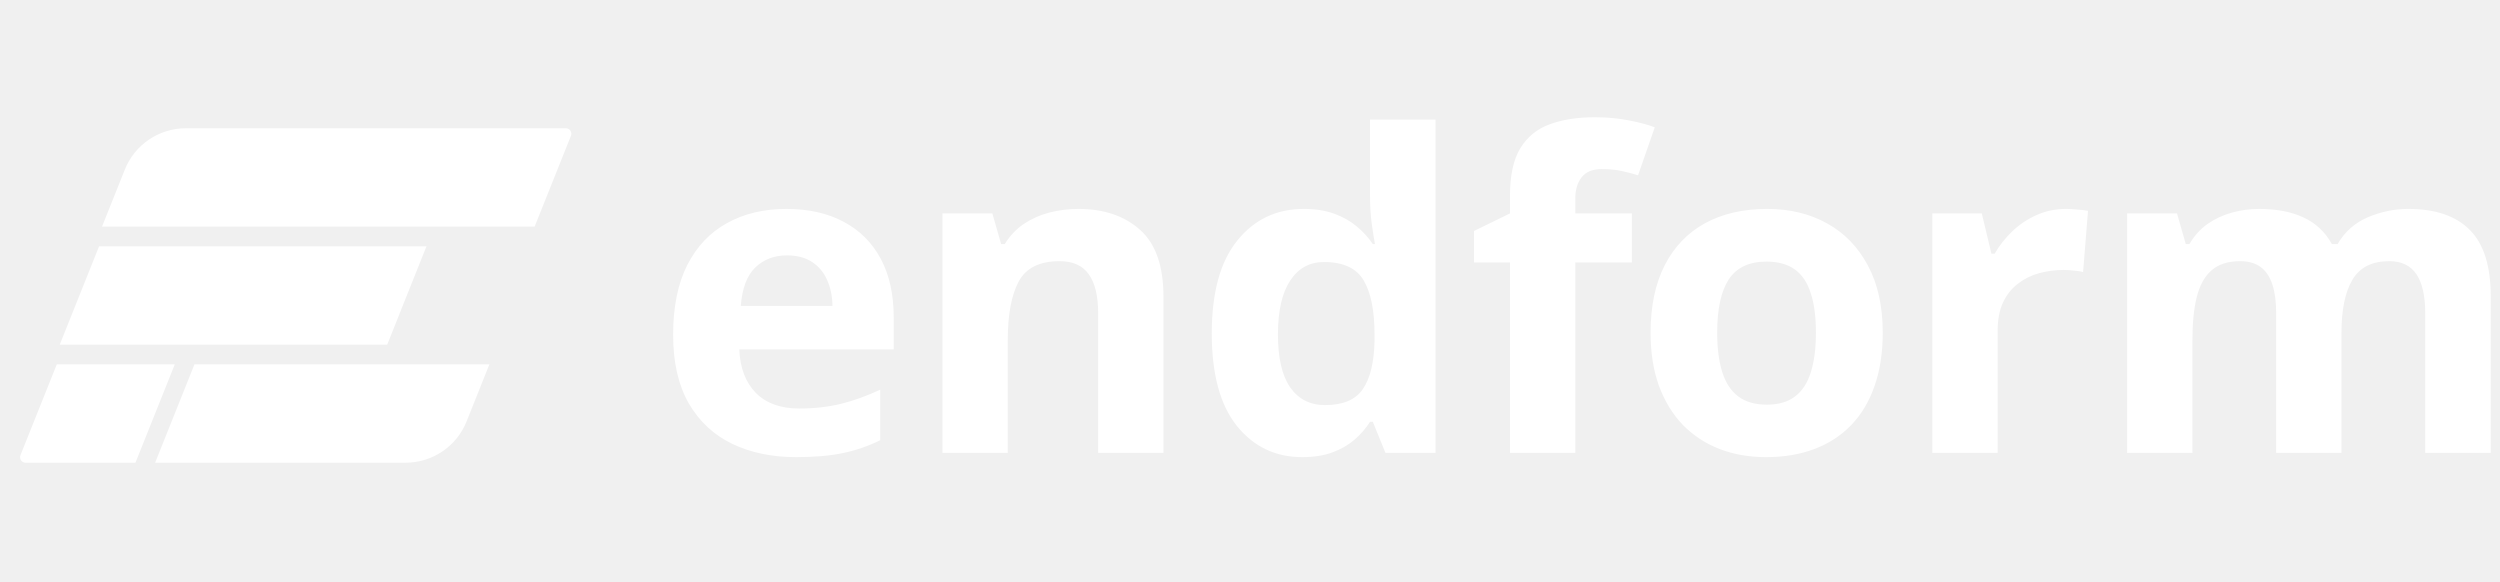
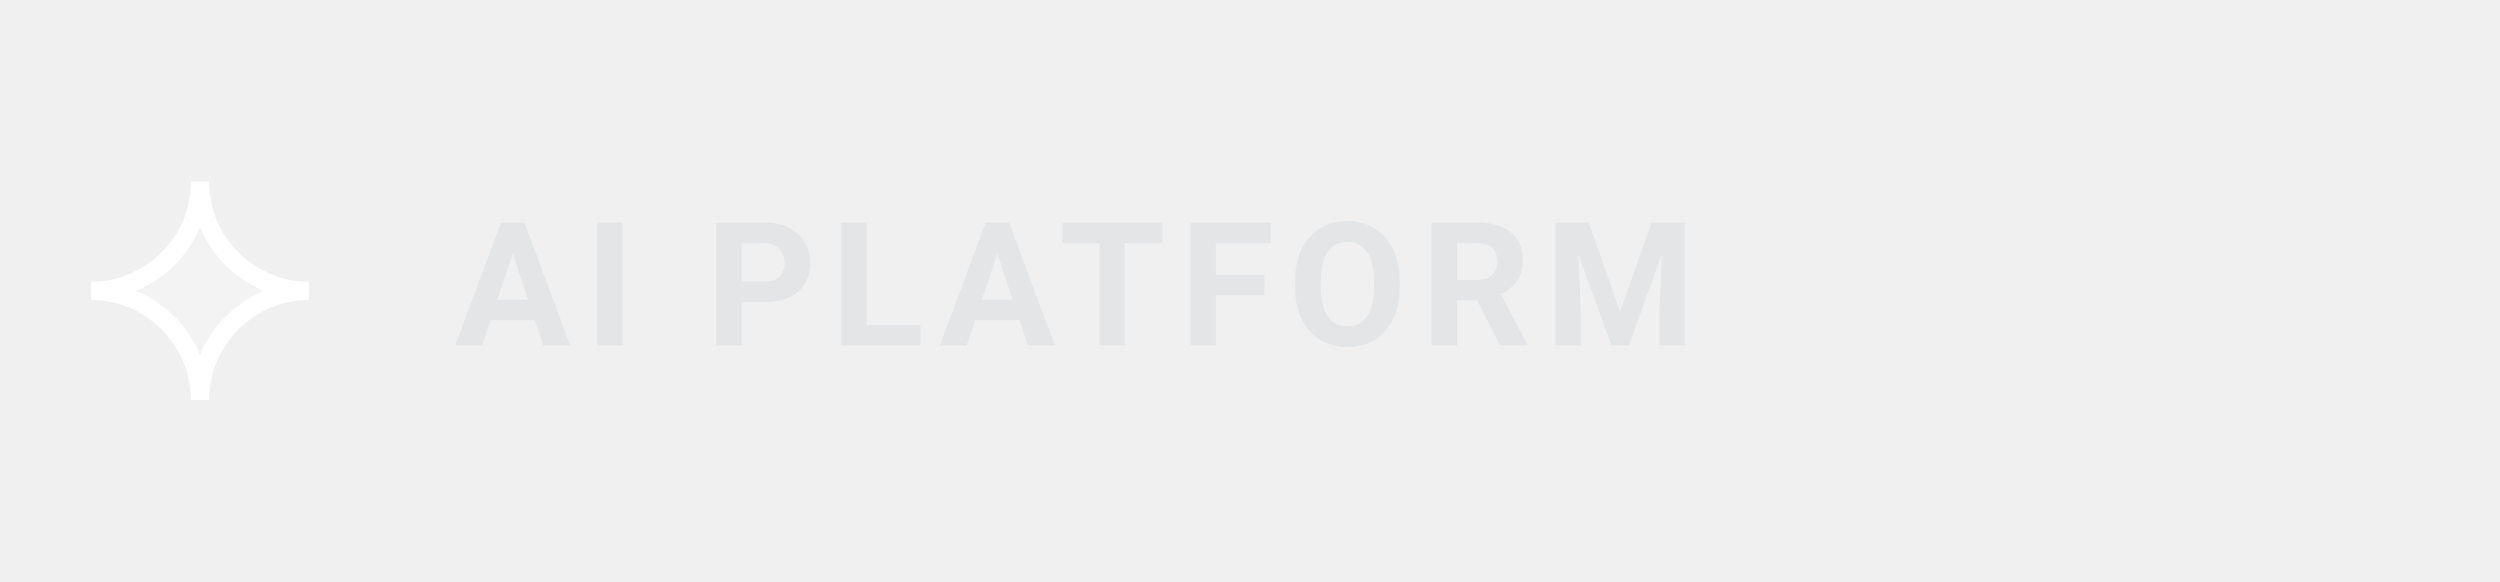
<svg xmlns="http://www.w3.org/2000/svg" width="275" height="64" viewBox="0 0 275 64" fill="none">
-   <g id="Section 10">
-     <g id="Frame 2147240274">
-       <g id="Frame 2147240273">
-         <g id="Frame">
-           <g id="Group 2147230847">
-             <path id="Vector" d="M21.389 40.078H53.836L51.329 46.348C50.23 49.096 47.569 50.898 44.609 50.898H17.062L21.389 40.078Z" fill="white" />
-             <path id="Vector_2" d="M6.246 40.078H19.225L14.899 50.898H2.811C2.384 50.898 2.092 50.467 2.251 50.071L6.246 40.078Z" fill="white" />
-             <path id="Vector_3" d="M10.899 27.094H46.915L42.589 37.914H6.572L10.899 27.094Z" fill="white" />
-             <path id="Vector_4" d="M13.728 18.66C14.826 15.912 17.488 14.109 20.447 14.109H62.245C62.672 14.109 62.964 14.54 62.805 14.936L58.81 24.929H11.221L13.728 18.66Z" fill="white" />
-             <path id="Vector_5" d="M86.507 22.981C88.941 22.981 91.038 23.452 92.797 24.395C94.556 25.321 95.914 26.672 96.872 28.447C97.83 30.221 98.309 32.389 98.309 34.949V38.435H81.324C81.403 40.461 82.007 42.055 83.138 43.217C84.285 44.364 85.871 44.937 87.897 44.937C89.577 44.937 91.116 44.764 92.514 44.419C93.912 44.073 95.349 43.555 96.825 42.864V48.424C95.522 49.067 94.155 49.539 92.726 49.837C91.313 50.135 89.593 50.285 87.567 50.285C84.929 50.285 82.588 49.798 80.547 48.824C78.521 47.85 76.927 46.366 75.765 44.372C74.618 42.377 74.045 39.864 74.045 36.833C74.045 33.755 74.563 31.195 75.6 29.153C76.652 27.096 78.113 25.557 79.981 24.536C81.85 23.499 84.025 22.981 86.507 22.981ZM86.554 28.093C85.156 28.093 83.994 28.541 83.067 29.436C82.157 30.331 81.63 31.737 81.489 33.653H91.572C91.556 32.585 91.36 31.635 90.983 30.802C90.622 29.97 90.072 29.31 89.334 28.823C88.611 28.337 87.685 28.093 86.554 28.093ZM118.628 22.981C121.44 22.981 123.701 23.751 125.413 25.29C127.124 26.813 127.981 29.263 127.981 32.64V49.813H120.796V34.43C120.796 32.546 120.45 31.124 119.759 30.166C119.084 29.208 118.016 28.729 116.555 28.729C114.357 28.729 112.857 29.475 112.056 30.967C111.255 32.459 110.854 34.611 110.854 37.422V49.813H103.669V23.476H109.158L110.124 26.845H110.525C111.09 25.934 111.789 25.195 112.621 24.63C113.469 24.065 114.404 23.649 115.425 23.382C116.461 23.115 117.529 22.981 118.628 22.981ZM143.235 50.285C140.298 50.285 137.903 49.138 136.05 46.845C134.212 44.536 133.294 41.152 133.294 36.692C133.294 32.184 134.227 28.776 136.097 26.468C137.965 24.143 140.408 22.981 143.423 22.981C144.68 22.981 145.787 23.154 146.745 23.499C147.703 23.845 148.528 24.308 149.219 24.889C149.926 25.47 150.523 26.122 151.009 26.845H151.245C151.15 26.342 151.033 25.604 150.892 24.63C150.765 23.641 150.702 22.628 150.702 21.591V13.158H157.912V49.813H152.399L151.009 46.398H150.702C150.248 47.12 149.673 47.78 148.984 48.376C148.308 48.958 147.499 49.421 146.557 49.766C145.615 50.112 144.508 50.285 143.235 50.285ZM145.756 44.56C147.718 44.56 149.101 43.979 149.901 42.817C150.718 41.639 151.15 39.872 151.197 37.516V36.739C151.197 34.179 150.805 32.224 150.02 30.873C149.234 29.507 147.774 28.823 145.638 28.823C144.052 28.823 142.81 29.507 141.915 30.873C141.021 32.239 140.573 34.21 140.573 36.786C140.573 39.362 141.021 41.301 141.915 42.605C142.826 43.908 144.107 44.56 145.756 44.56ZM179.503 28.871H173.283V49.813H166.098V28.871H162.14V25.408L166.098 23.476V21.544C166.098 19.298 166.475 17.555 167.229 16.314C167.999 15.058 169.075 14.178 170.457 13.676C171.855 13.158 173.504 12.898 175.403 12.898C176.801 12.898 178.074 13.016 179.219 13.252C180.367 13.472 181.301 13.723 182.024 14.006L180.186 19.283C179.636 19.11 179.04 18.953 178.396 18.811C177.752 18.67 177.013 18.599 176.181 18.599C175.175 18.599 174.437 18.906 173.967 19.518C173.511 20.115 173.283 20.884 173.283 21.827V23.476H179.503V28.871ZM207.101 36.598C207.101 38.796 206.803 40.744 206.206 42.44C205.625 44.136 204.768 45.573 203.638 46.751C202.522 47.913 201.173 48.792 199.585 49.389C198.015 49.986 196.241 50.285 194.261 50.285C192.409 50.285 190.705 49.986 189.15 49.389C187.611 48.792 186.268 47.913 185.121 46.751C183.991 45.573 183.112 44.136 182.483 42.44C181.871 40.744 181.564 38.796 181.564 36.598C181.564 33.676 182.083 31.203 183.119 29.177C184.156 27.151 185.631 25.612 187.548 24.559C189.465 23.507 191.749 22.981 194.404 22.981C196.869 22.981 199.052 23.507 200.952 24.559C202.869 25.612 204.368 27.151 205.452 29.177C206.551 31.203 207.101 33.676 207.101 36.598ZM188.89 36.598C188.89 38.325 189.08 39.778 189.456 40.956C189.834 42.134 190.422 43.021 191.223 43.618C192.024 44.215 193.069 44.513 194.357 44.513C195.628 44.513 196.657 44.215 197.442 43.618C198.243 43.021 198.824 42.134 199.185 40.956C199.563 39.778 199.751 38.325 199.751 36.598C199.751 34.854 199.563 33.409 199.185 32.263C198.824 31.101 198.243 30.229 197.442 29.648C196.641 29.067 195.597 28.776 194.309 28.776C192.409 28.776 191.027 29.428 190.163 30.732C189.315 32.035 188.89 33.99 188.89 36.598ZM227.255 22.981C227.617 22.981 228.033 23.005 228.503 23.052C228.99 23.083 229.384 23.13 229.681 23.193L229.14 29.931C228.905 29.852 228.567 29.797 228.127 29.766C227.702 29.719 227.333 29.695 227.02 29.695C226.093 29.695 225.19 29.813 224.31 30.049C223.447 30.284 222.669 30.669 221.978 31.203C221.287 31.721 220.738 32.412 220.329 33.276C219.937 34.124 219.74 35.168 219.74 36.409V49.813H212.555V23.476H217.997L219.056 27.905H219.41C219.929 27.01 220.573 26.193 221.342 25.455C222.127 24.701 223.015 24.104 224.004 23.664C225.009 23.209 226.093 22.981 227.255 22.981ZM264.912 22.981C267.896 22.981 270.15 23.751 271.674 25.29C273.213 26.813 273.982 29.263 273.982 32.64V49.813H266.773V34.43C266.773 32.546 266.451 31.124 265.808 30.166C265.164 29.208 264.167 28.729 262.816 28.729C260.916 28.729 259.565 29.412 258.764 30.779C257.963 32.129 257.563 34.069 257.563 36.598V49.813H250.378V34.43C250.378 33.174 250.236 32.121 249.953 31.273C249.671 30.425 249.239 29.789 248.658 29.365C248.077 28.941 247.331 28.729 246.419 28.729C245.085 28.729 244.032 29.067 243.263 29.742C242.509 30.402 241.967 31.384 241.638 32.687C241.323 33.975 241.167 35.553 241.167 37.422V49.813H233.981V23.476H239.471L240.436 26.845H240.836C241.37 25.934 242.039 25.195 242.839 24.63C243.656 24.065 244.551 23.649 245.524 23.382C246.498 23.115 247.488 22.981 248.493 22.981C250.425 22.981 252.058 23.295 253.393 23.924C254.743 24.552 255.78 25.525 256.503 26.845H257.138C257.924 25.494 259.031 24.512 260.46 23.9C261.905 23.287 263.389 22.981 264.912 22.981Z" fill="white" />
-           </g>
-         </g>
-       </g>
+   <g transform="translate(6, 16)">
+     <g transform="translate(0, 0)">
+       <path d="M16 4C16 10.6 21.4 16 28 16C21.4 16 16 21.4 16 28C16 21.4 10.6 16 4 16C10.6 16 16 10.6 16 4Z" stroke="#FFFFFF" stroke-width="2" fill="#FFFFFF" fill-opacity="0.2" />
    </g>
+     <text x="44" y="22" fill="#E4E5E7" font-family="system-ui, -apple-system, BlinkMacSystemFont, 'Segoe UI', Roboto, sans-serif" font-size="19" font-weight="700" letter-spacing="1.5">AI PLATFORM</text>
  </g>
</svg>
